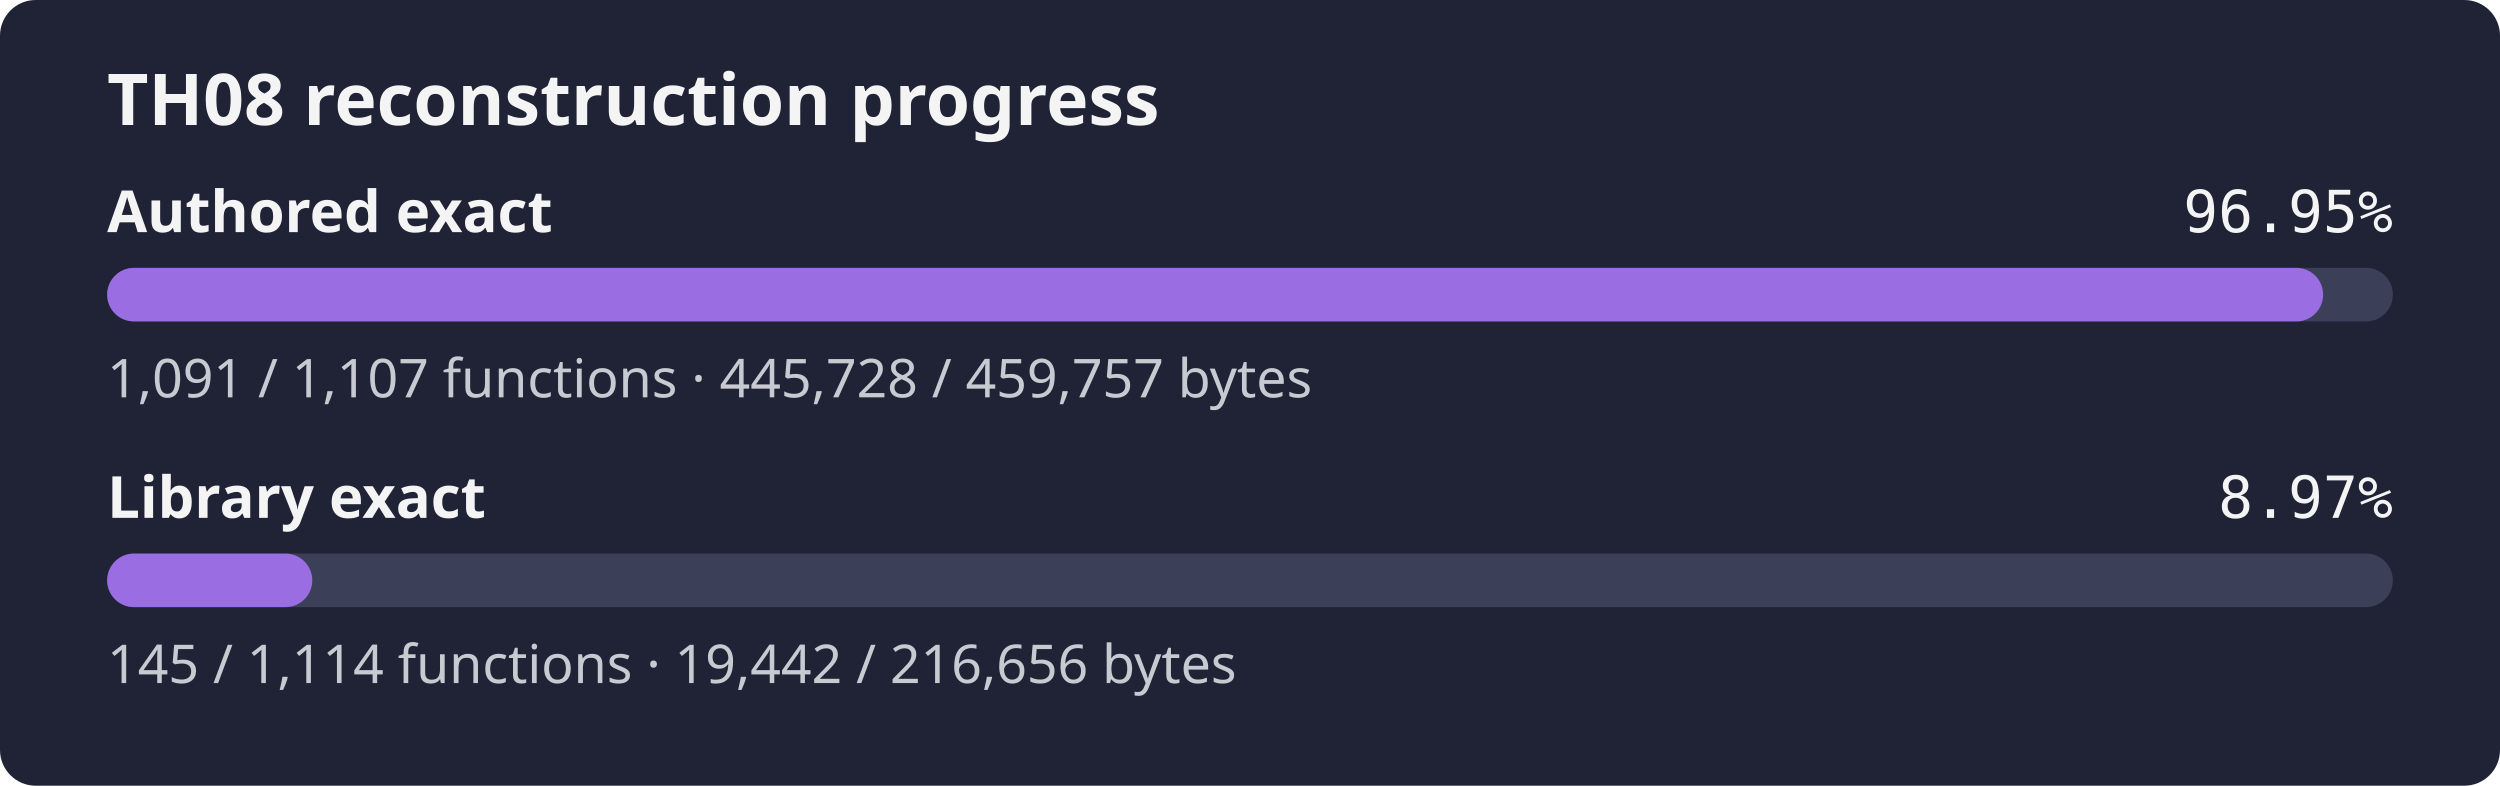
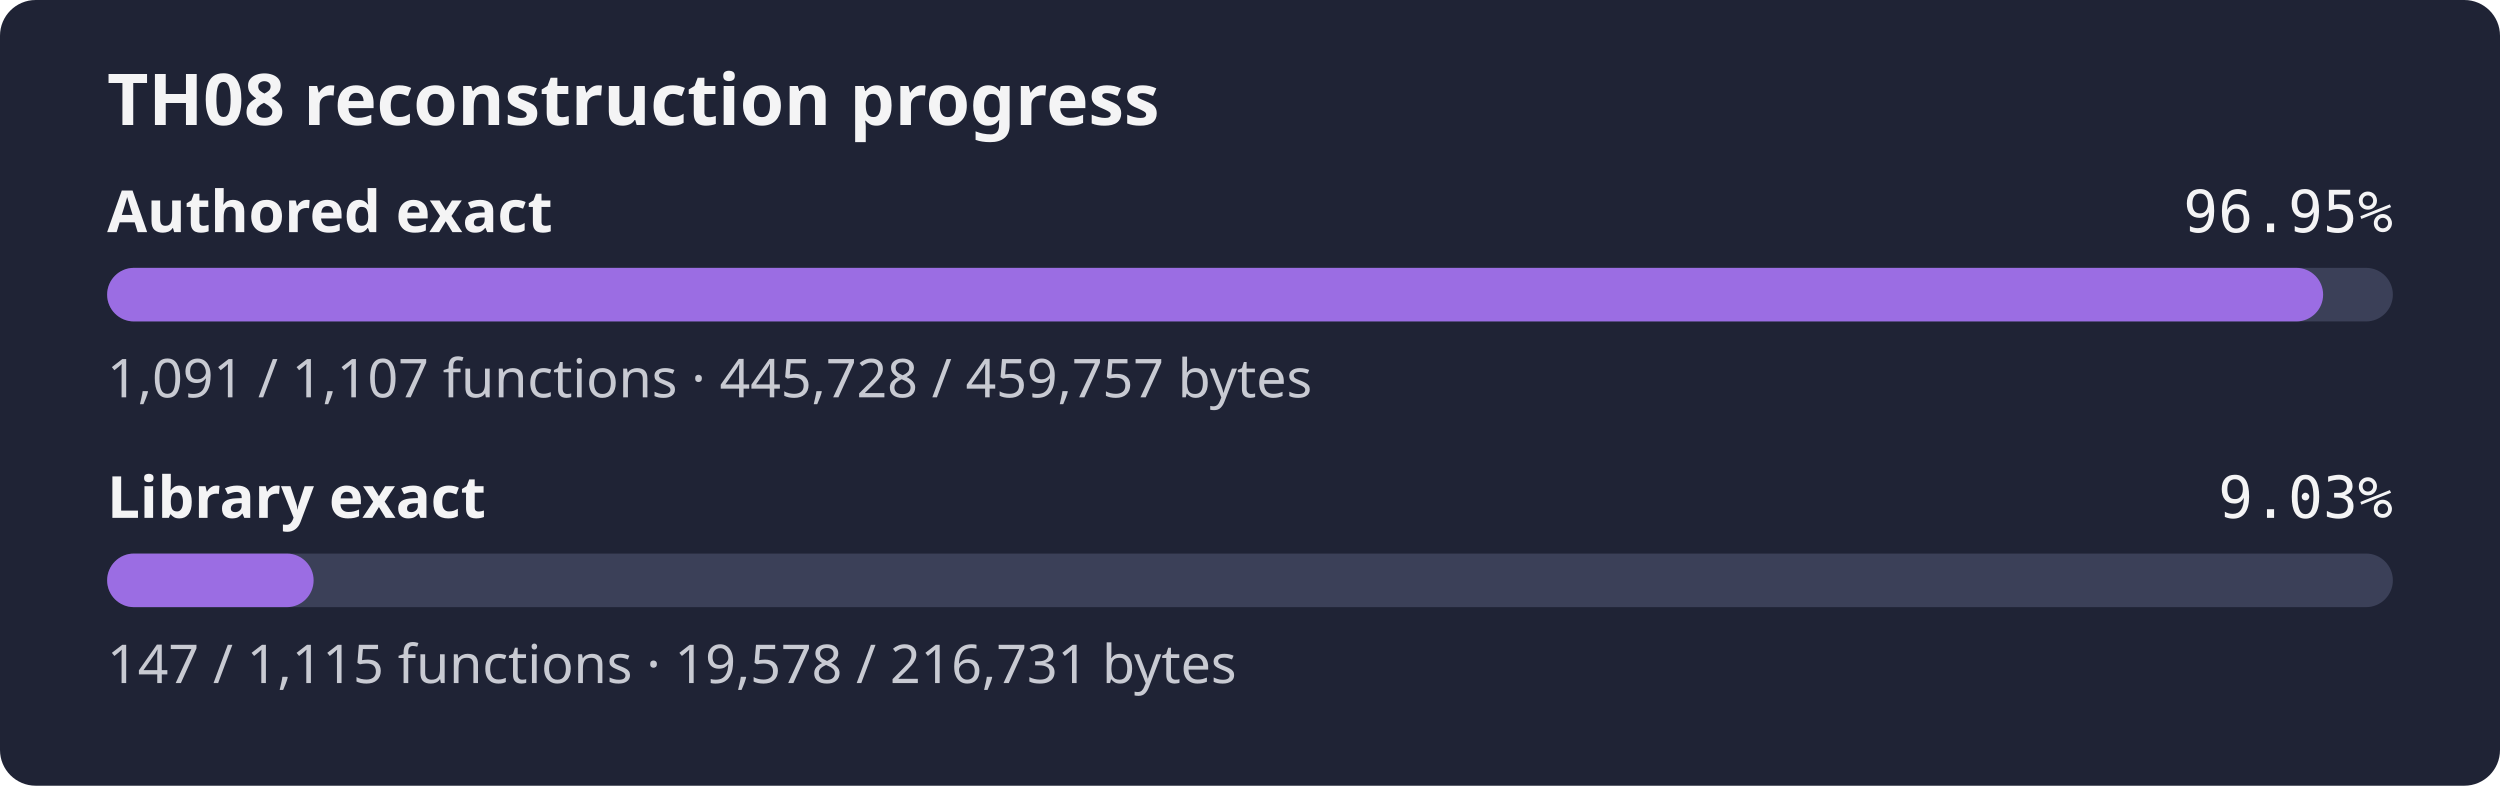
- <svg xmlns="http://www.w3.org/2000/svg" width="560" height="176" role="img" aria-label="TH08 reconstruction progress: authored 96.95% exact bytes, library 8.97% exact bytes">
+ <svg xmlns="http://www.w3.org/2000/svg" width="560" height="176" role="img" aria-label="TH08 reconstruction progress: authored 96.95% exact bytes, library 9.03% exact bytes">
  <rect width="560" height="176" rx="8" fill="#1f2335" />
  <text x="24" y="28" fill="#f4f4f5" font-family="sans-serif" font-size="16" font-weight="600">TH08 reconstruction progress</text>
  <text x="24" y="52" fill="#f4f4f5" font-family="sans-serif" font-size="13" font-weight="600">Authored exact</text>
  <text x="536" y="52" fill="#f4f4f5" text-anchor="end" font-family="monospace" font-size="13">96.95%</text>
  <rect x="24" y="60" width="512" height="12" rx="6" fill="#3b4058" />
  <rect x="24" y="60" width="496.38" height="12" rx="6" fill="#9b6de3" />
  <text x="24" y="89" fill="#c8cad2" font-family="sans-serif" font-size="12">1,091 / 1,107 functions · 445,728 / 459,757 bytes</text>
  <text x="24" y="116" fill="#f4f4f5" font-family="sans-serif" font-size="13" font-weight="600">Library exact</text>
-   <text x="536" y="116" fill="#f4f4f5" text-anchor="end" font-family="monospace" font-size="13">8.97%</text>
+   <text x="536" y="116" fill="#f4f4f5" text-anchor="end" font-family="monospace" font-size="13">9.03%</text>
  <rect x="24" y="124" width="512" height="12" rx="6" fill="#3b4058" />
-   <rect x="24" y="124" width="45.95" height="12" rx="6" fill="#9b6de3" />
-   <text x="24" y="153" fill="#c8cad2" font-family="sans-serif" font-size="12">145 / 1,114 functions · 19,442 / 216,656 bytes</text>
+   <rect x="24" y="124" width="46.25" height="12" rx="6" fill="#9b6de3" />
+   <text x="24" y="153" fill="#c8cad2" font-family="sans-serif" font-size="12">147 / 1,115 functions · 19,578 / 216,731 bytes</text>
</svg>
